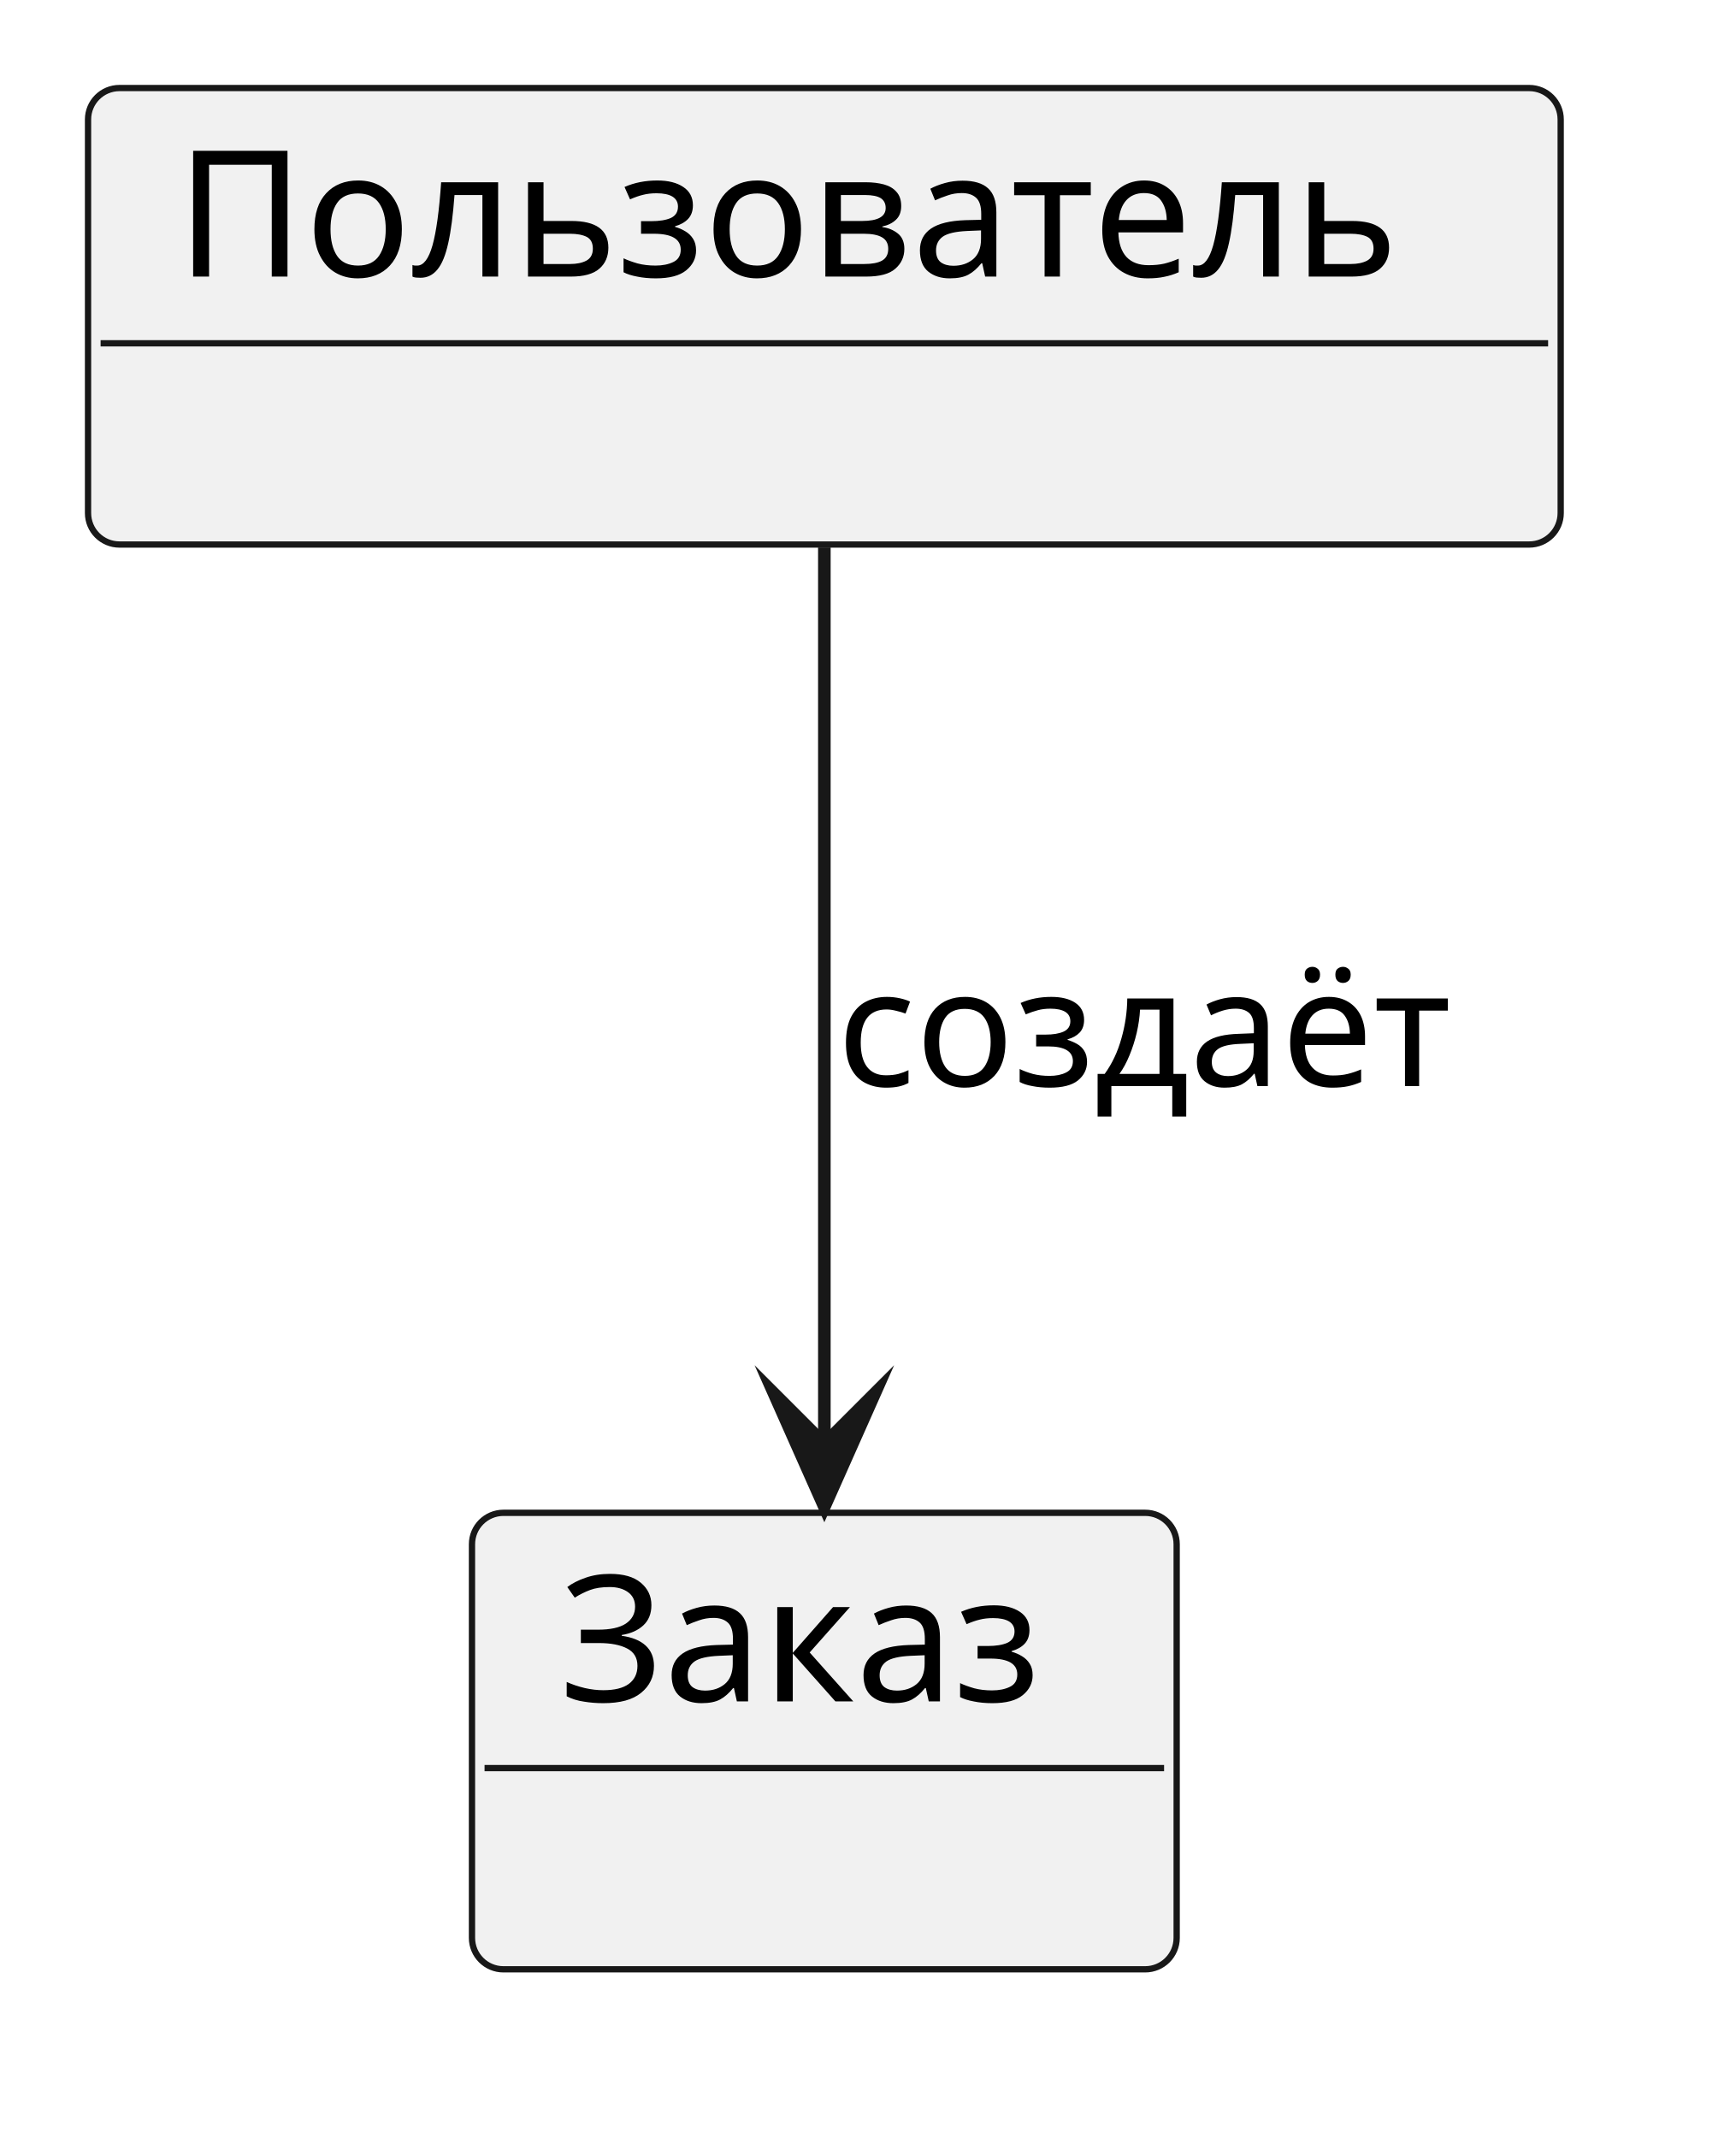
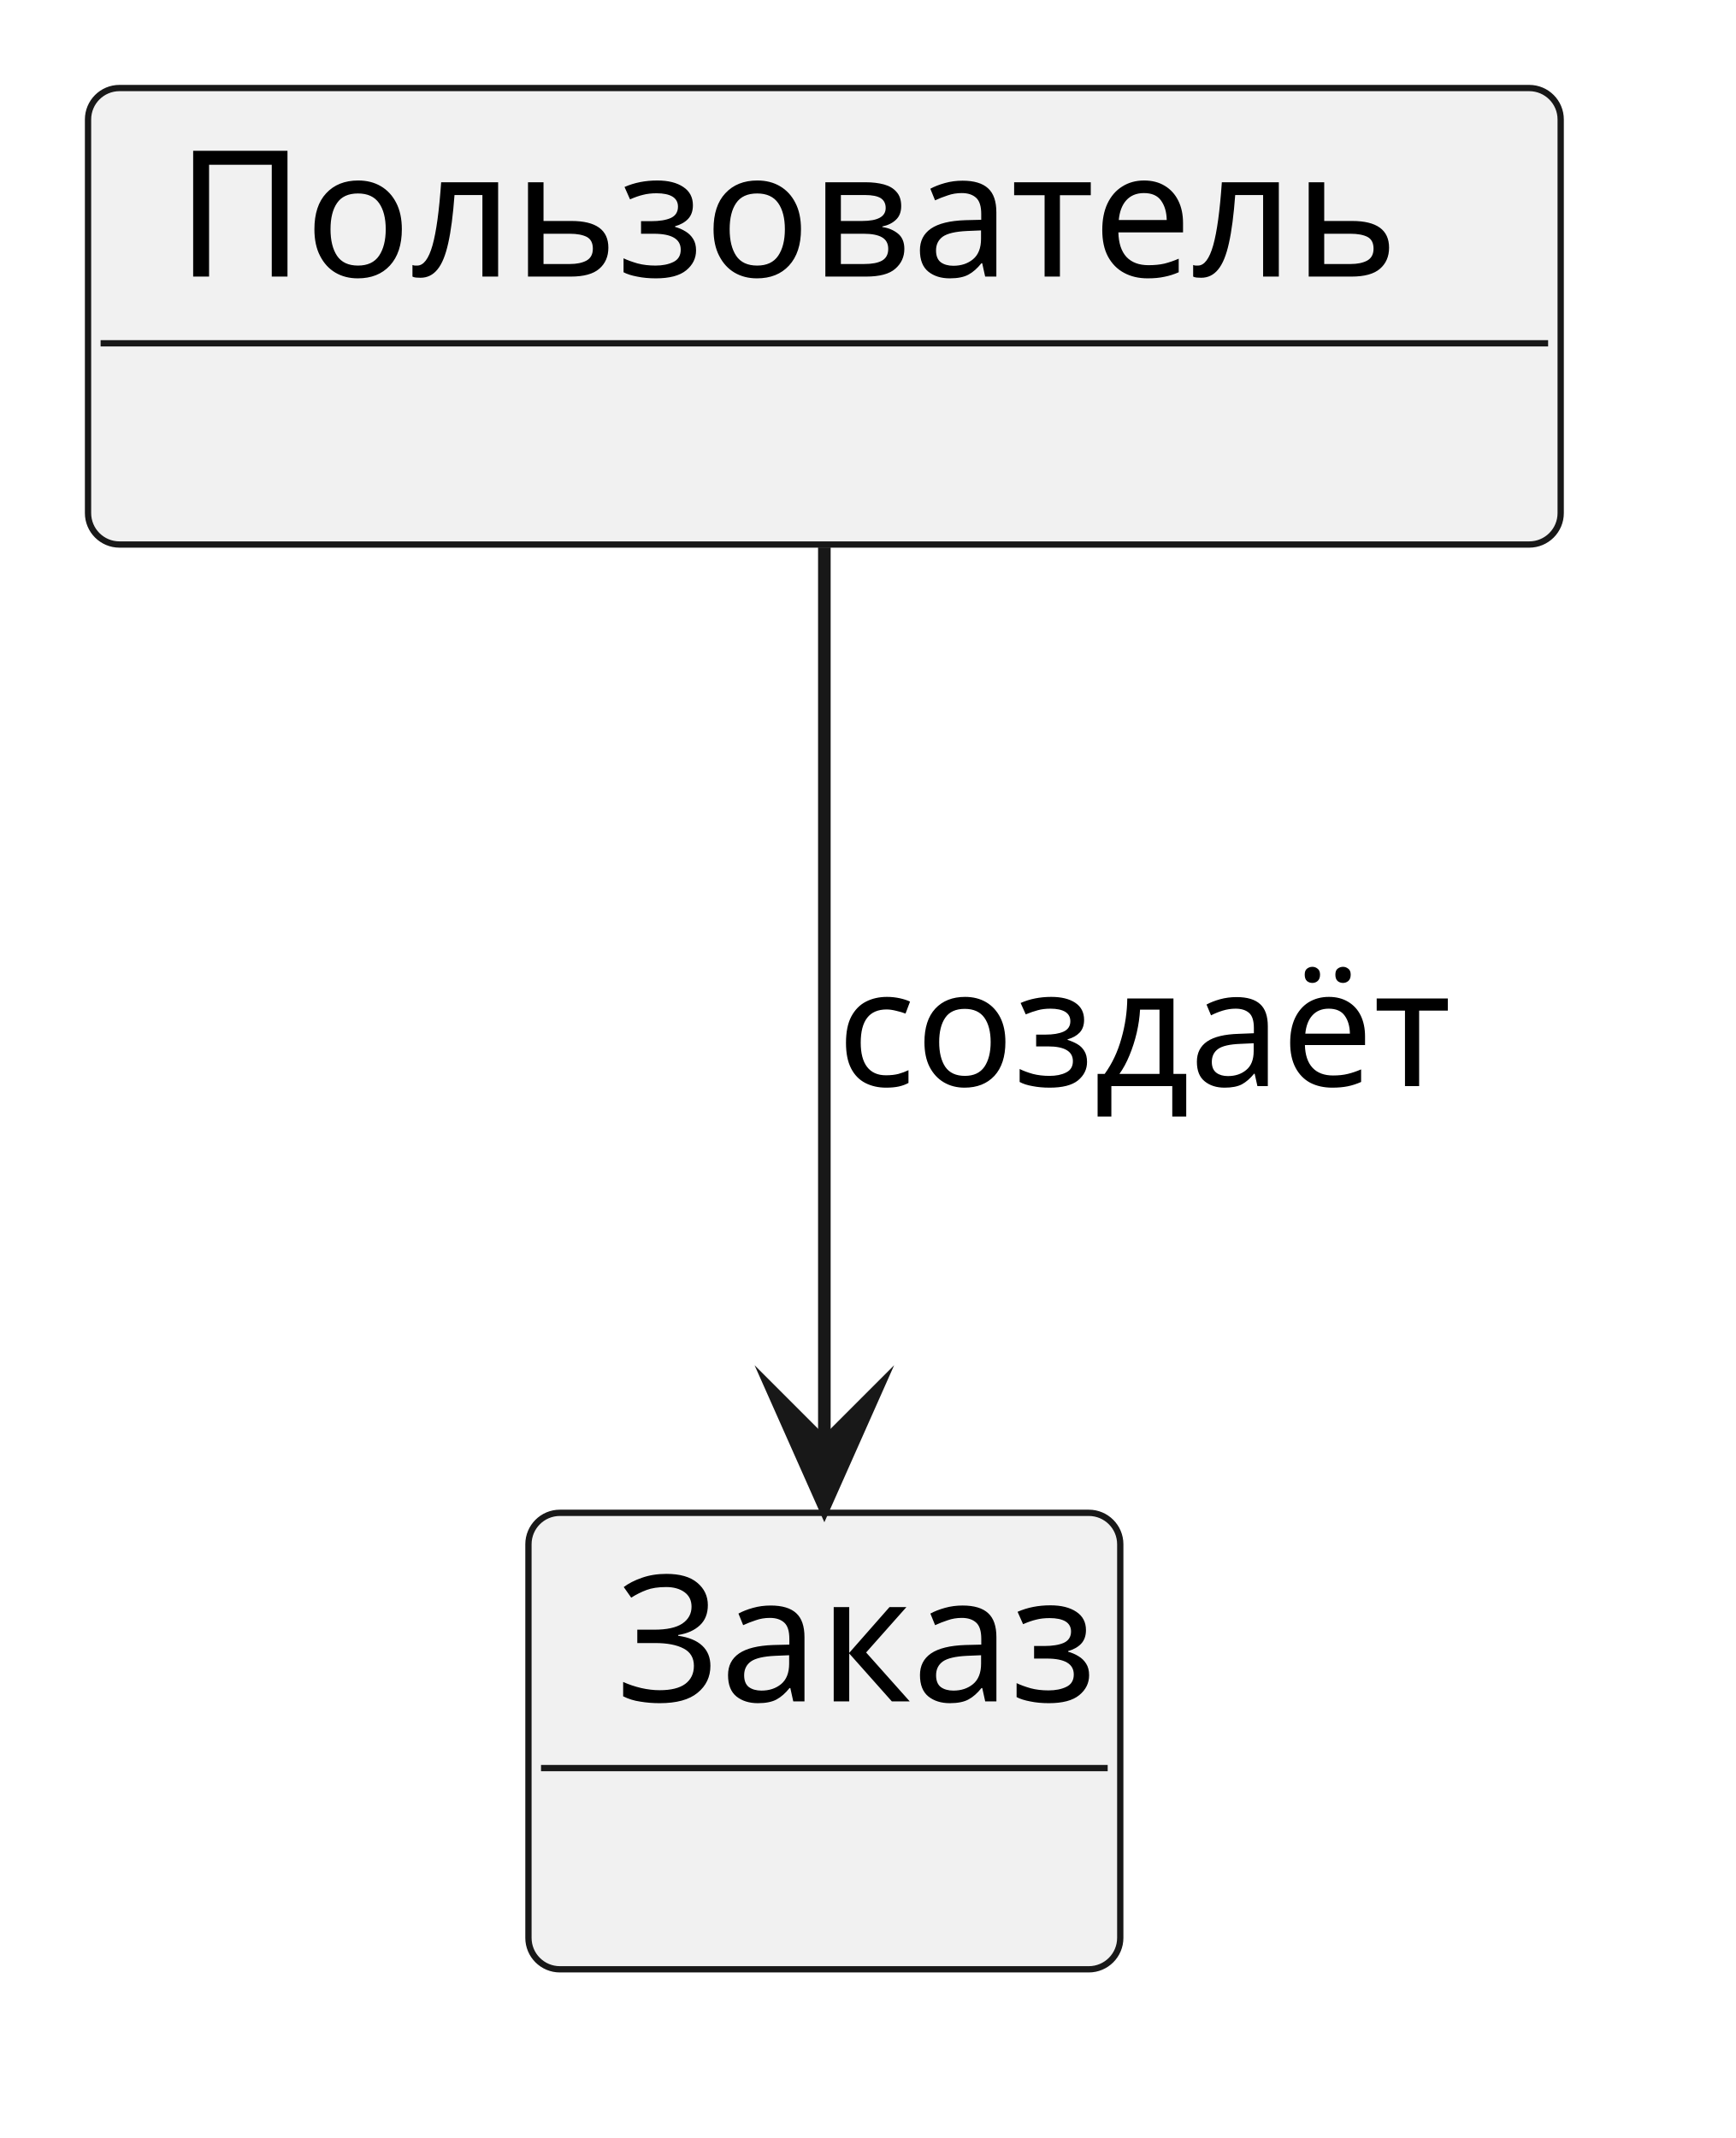
<svg xmlns="http://www.w3.org/2000/svg" version="1.1" data-diagram-type="CLASS" style="width:138px;height:170px;background:#FFFFFF;" width="138px" height="170px" viewBox="0 0 138 170" zoomAndPan="magnify" preserveAspectRatio="none" contentStyleType="text/css">
  <defs />
  <g font-family="sans-serif" lengthAdjust="spacing">
    <g class="entity" data-qualified-name="u1" id="ent0001" data-source-line="1">
      <rect x="7" y="7" width="117.1" height="36.297" fill="#F1F1F1" style="stroke:#181818;stroke-width:0.5;" rx="2.5" ry="2.5" />
      <text x="14" y="21.995" fill="#000" font-size="14" textLength="103.1">Пользователь</text>
      <line x1="8" y1="27.297" x2="123.1" y2="27.297" style="stroke:#181818;stroke-width:0.5;" />
    </g>
    <g class="entity" data-qualified-name="o1" id="ent0002" data-source-line="2">
-       <rect x="37.53" y="120.29" width="56.034" height="36.297" fill="#F1F1F1" style="stroke:#181818;stroke-width:0.5;" rx="2.5" ry="2.5" />
-       <text x="44.53" y="135.285" fill="#000" font-size="14" textLength="42.034">Заказ</text>
-       <line x1="38.53" y1="140.587" x2="92.564" y2="140.587" style="stroke:#181818;stroke-width:0.5;" />
+       <rect x="42.02" y="120.29" width="47.059" height="36.297" fill="#F1F1F1" style="stroke:#181818;stroke-width:0.5;" rx="2.5" ry="2.5" />
+       <text x="49.02" y="135.285" fill="#000" font-size="14" textLength="33.059">Заказ</text>
+       <line x1="43.02" y1="140.587" x2="88.079" y2="140.587" style="stroke:#181818;stroke-width:0.5;" />
    </g>
    <g class="link" data-entity-1="ent0001" data-entity-2="ent0002" id="lnk3" data-source-line="4" data-link-type="dependency">
      <path d="M65.55,43.53 C65.55,64.32 65.55,93.91 65.55,114.81" style="stroke:#181818;stroke-width:1;" fill="none" id="u1-to-o1" codeLine="4" />
      <polygon points="65.55,119.81,69.55,110.81,65.55,114.81,61.55,110.81,65.55,119.81" fill="#181818" style="stroke:#181818;stroke-width:1;stroke-linejoin:miter;stroke-miterlimit:10;" />
-       <text x="66.55" y="86.357" fill="#000" font-size="13" textLength="54.539">создаёт</text>
+       <text x="66.55" y="86.357" fill="#000" font-size="13" textLength="46.541">создаёт</text>
    </g>
  </g>
</svg>
